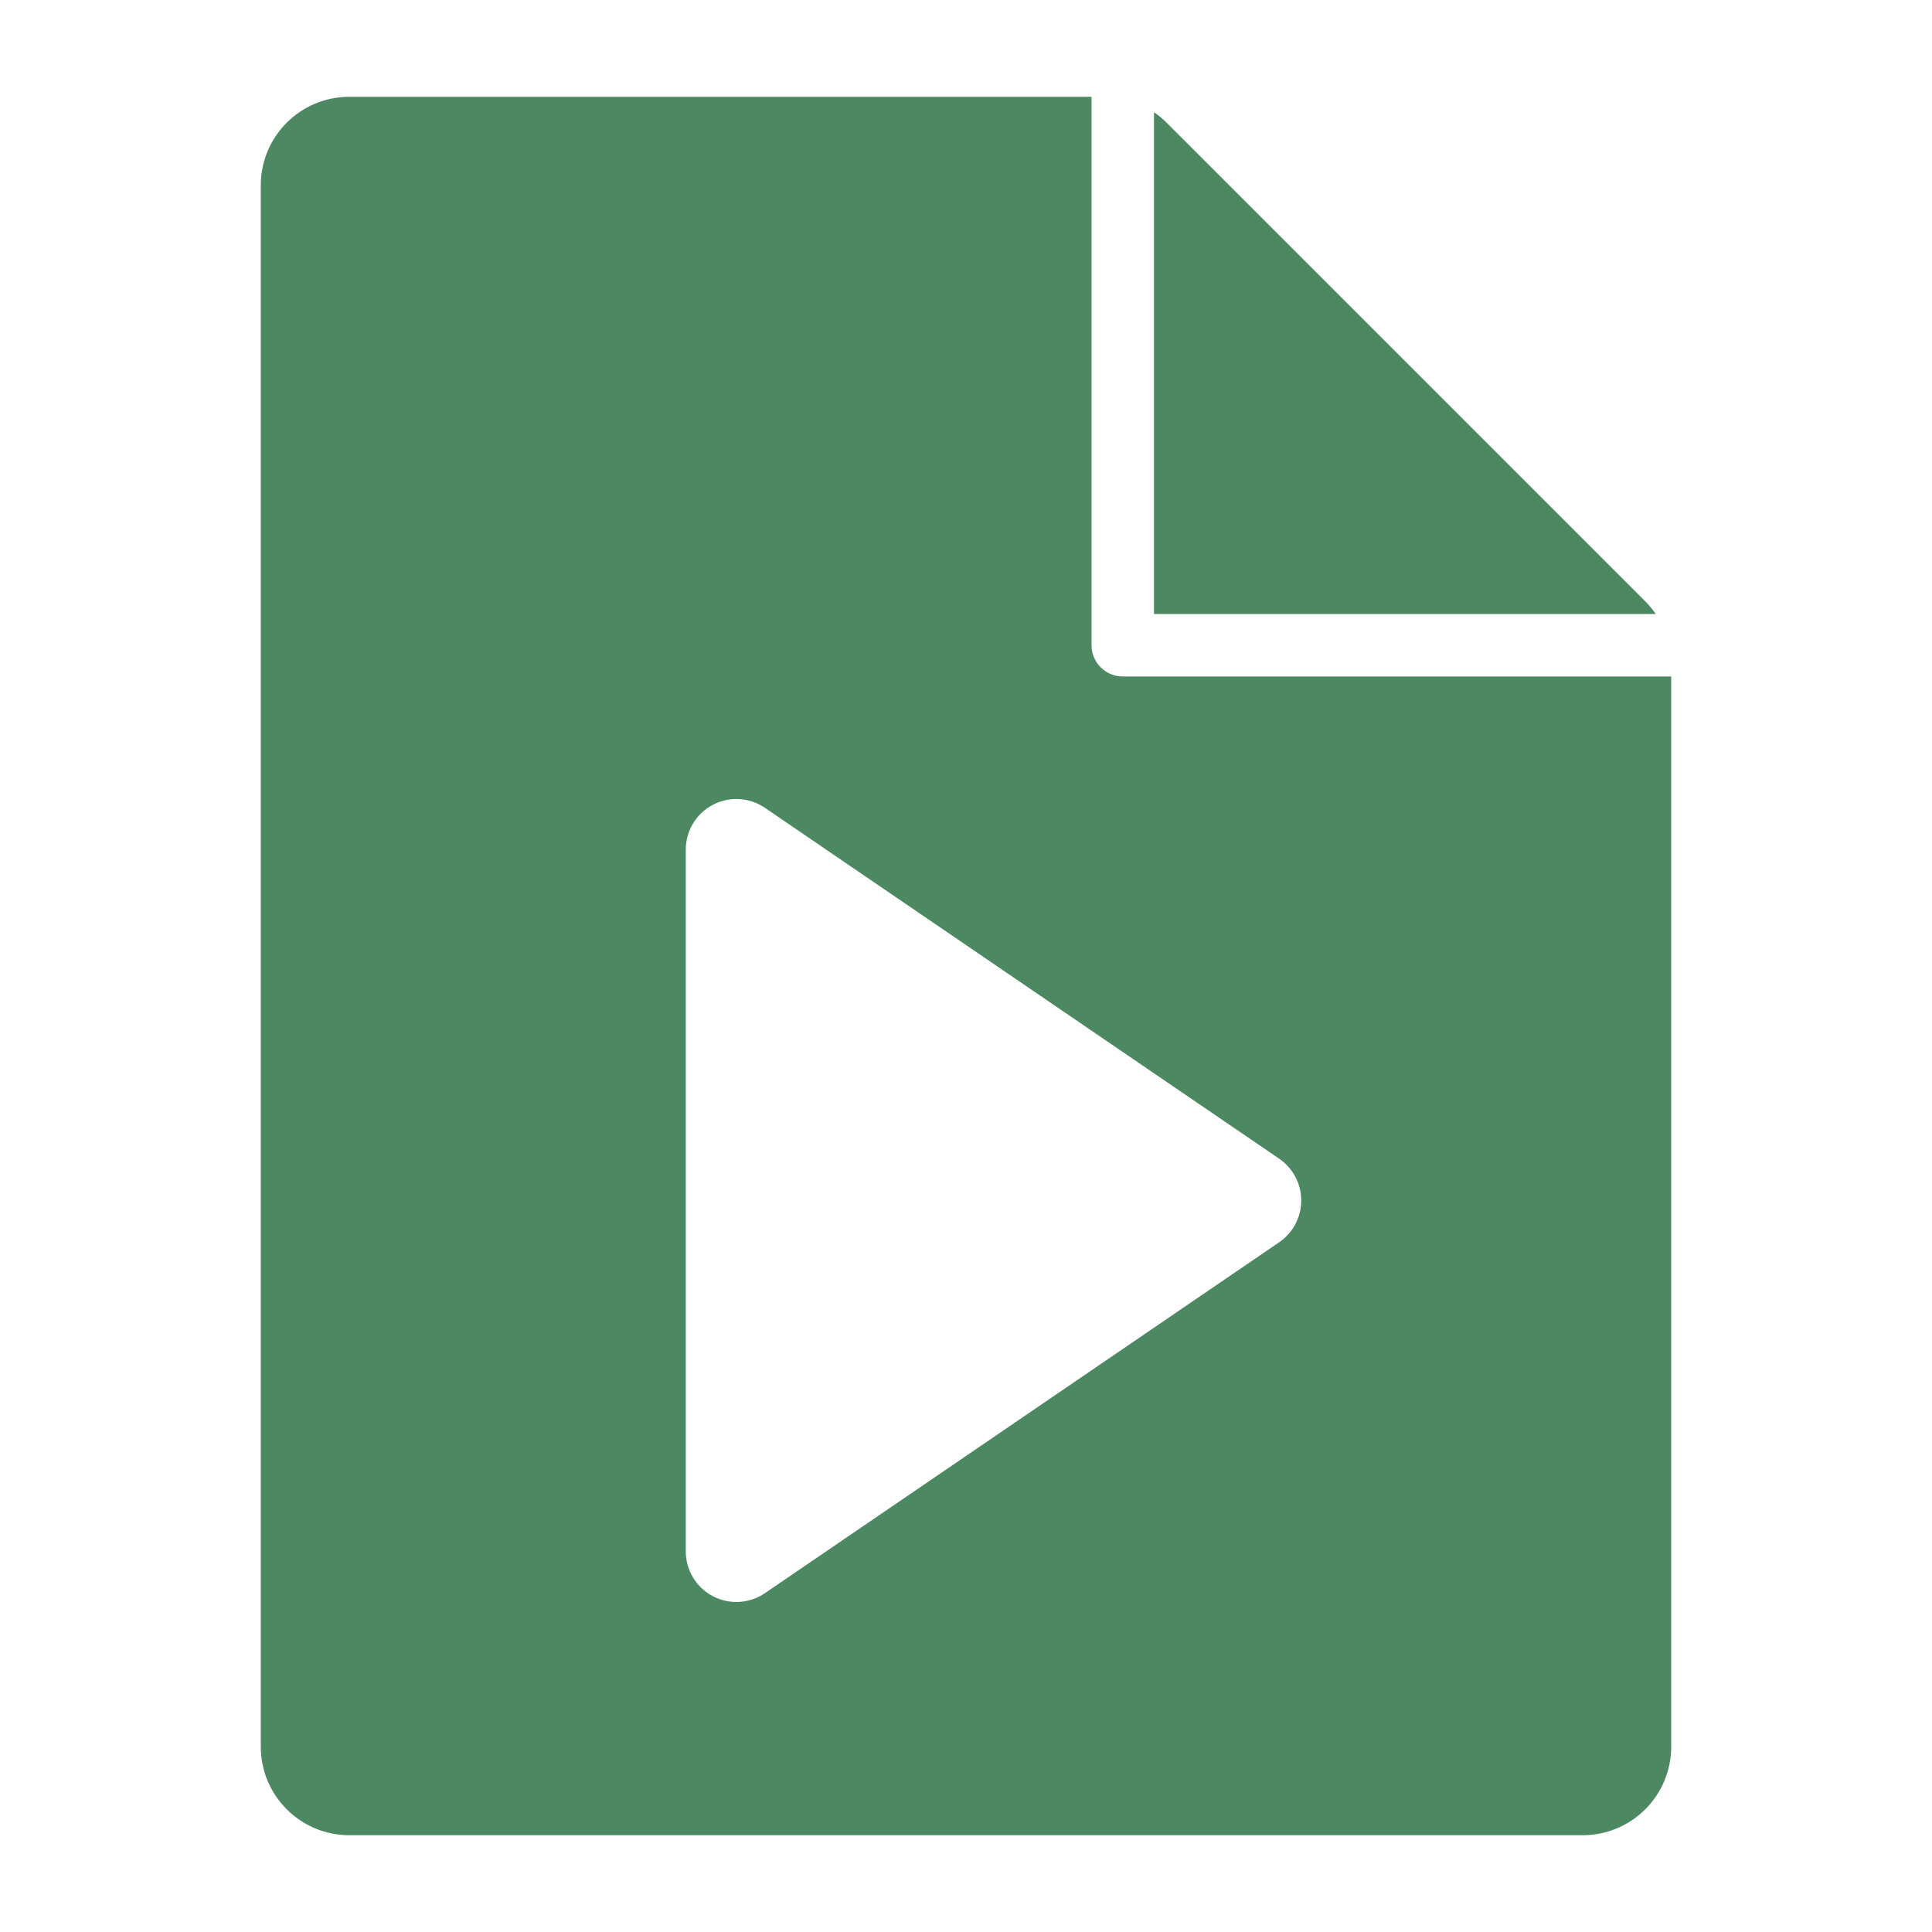
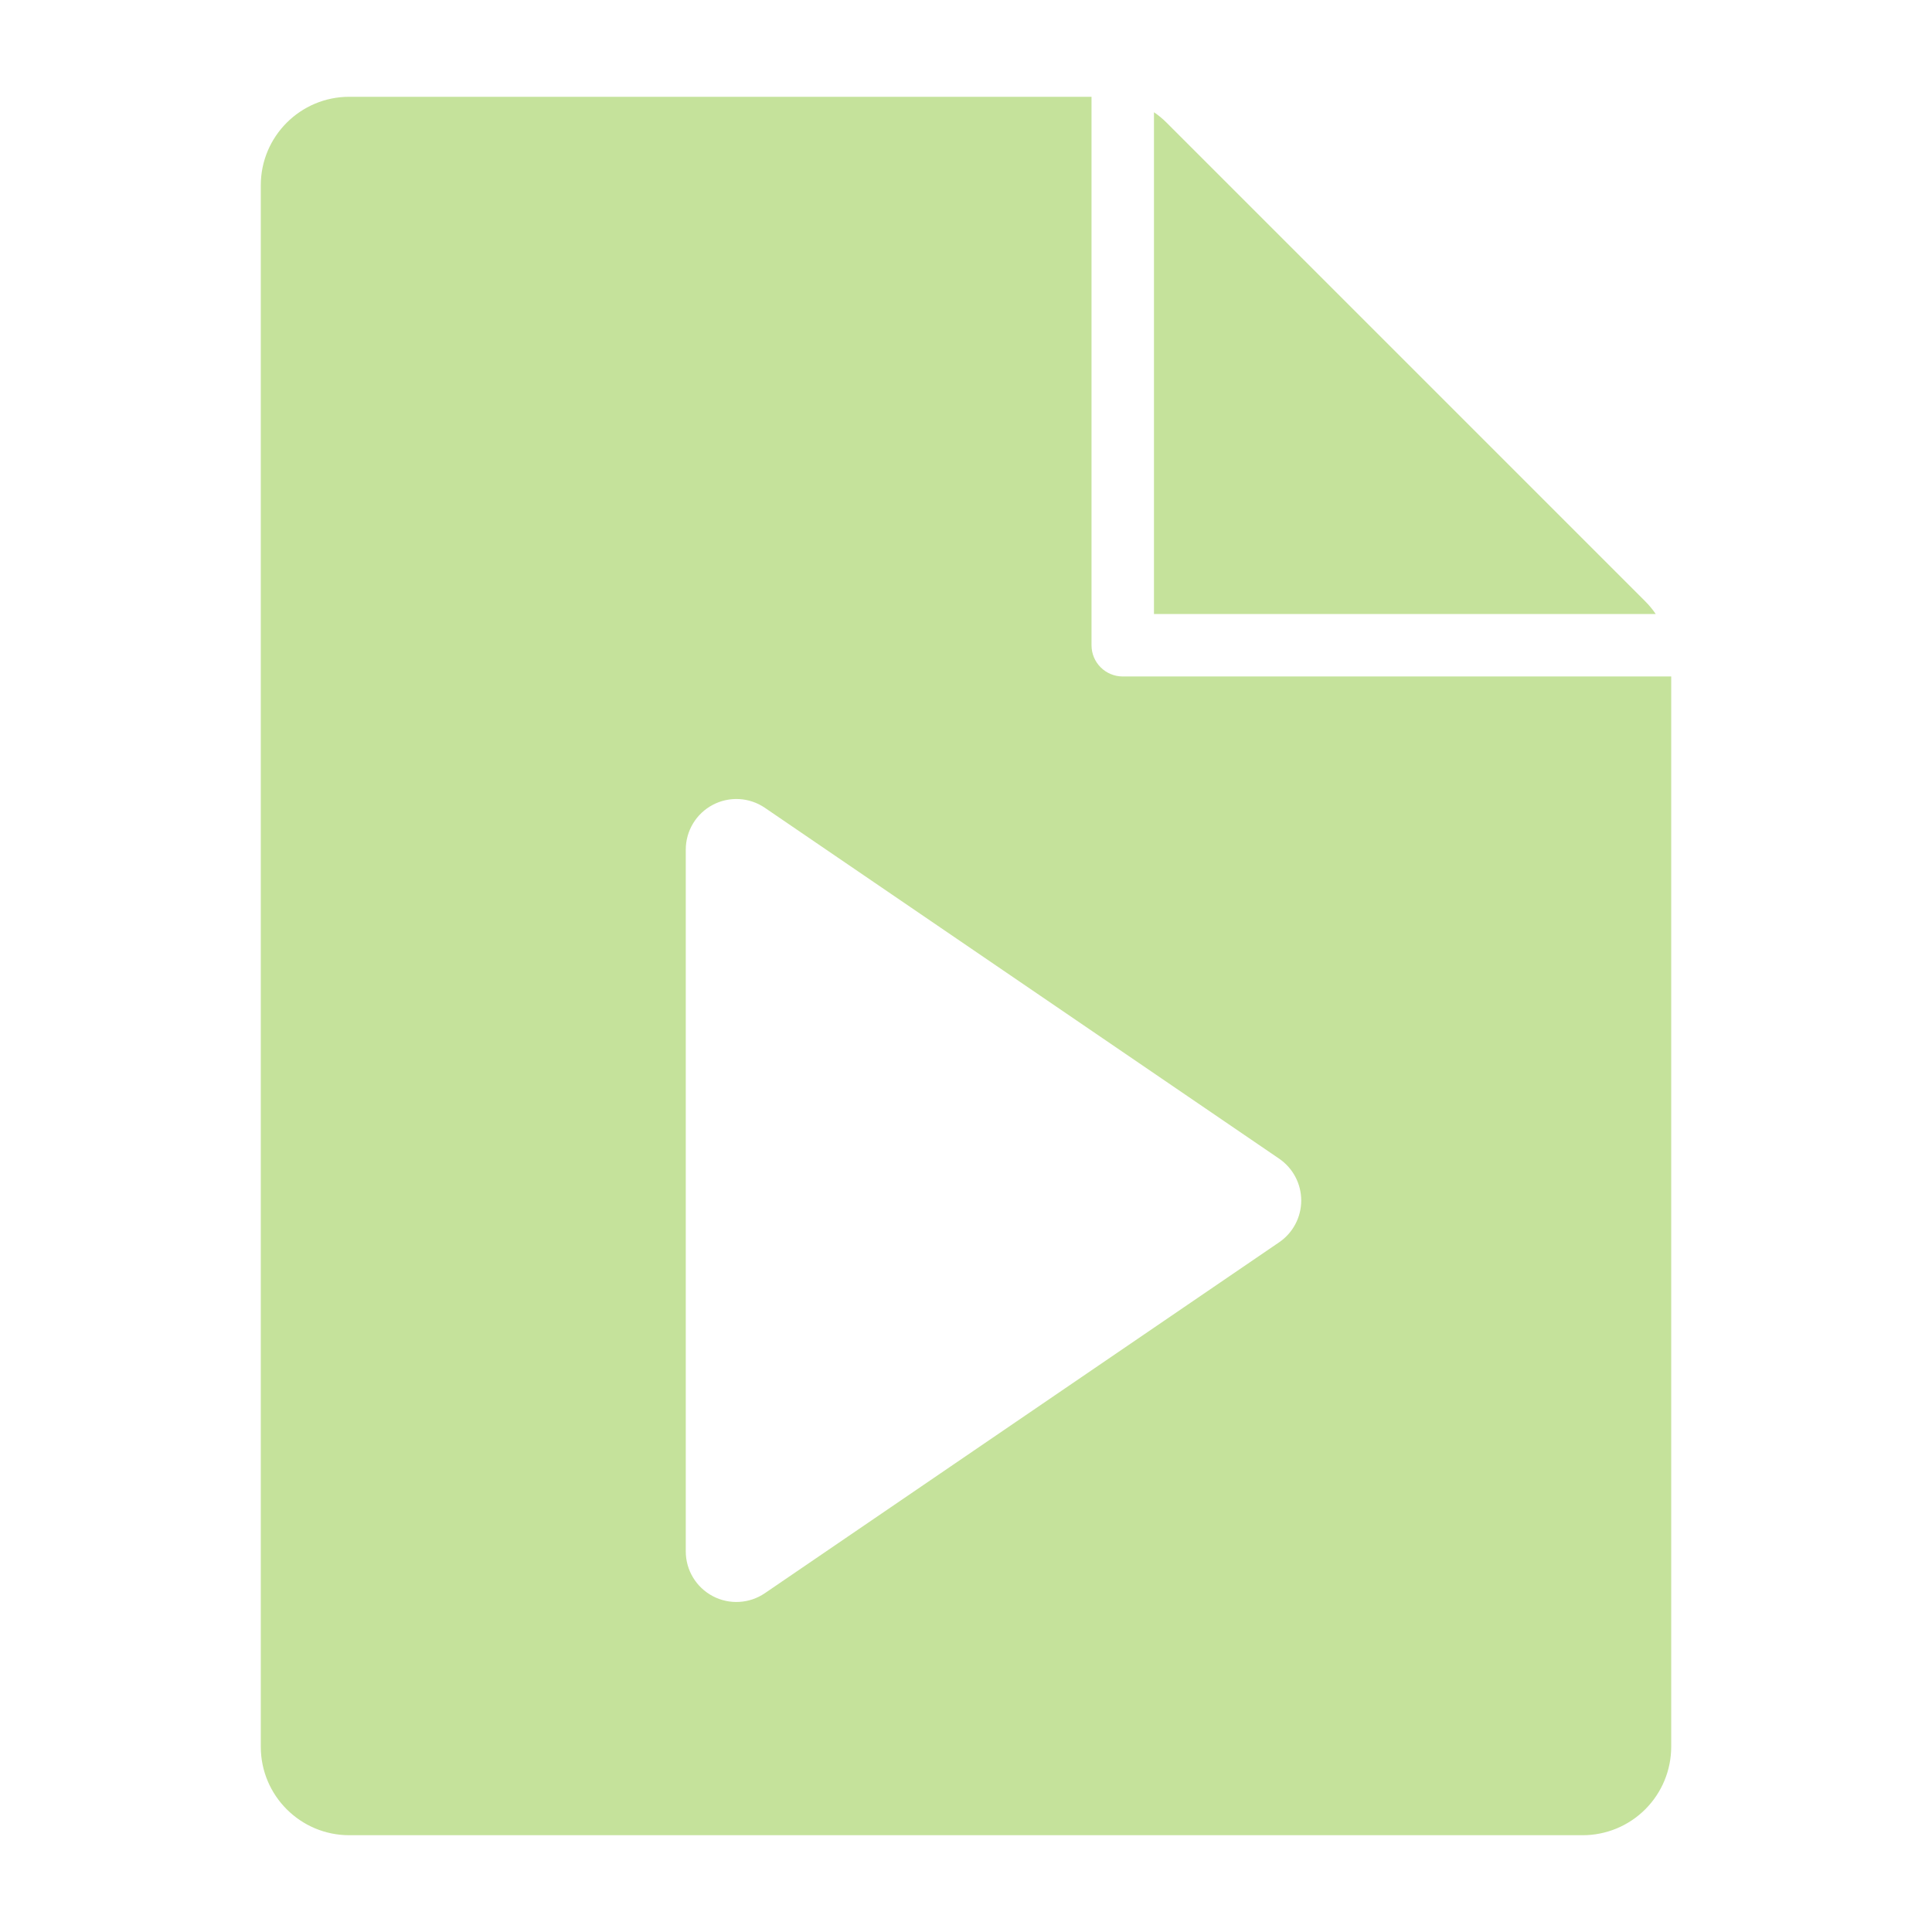
- <svg xmlns="http://www.w3.org/2000/svg" clip-rule="evenodd" fill-rule="evenodd" stroke-linejoin="round" stroke-miterlimit="2" viewBox="0 0 64 64">
-   <path d="m0 0h64v64h-64z" fill="none" />
-   <path d="m36.158 3.206h-24.587c-1.619 0-2.932 1.313-2.932 2.932v51.724c0 1.619 1.313 2.932 2.932 2.932h40.858c.778 0 1.523-.309 2.073-.859s.859-1.296.859-2.073v-35.453h-18.168c-.572 0-1.035-.463-1.035-1.034v-18.169zm6.216 35.177c.457.313.731.831.731 1.385s-.274 1.072-.731 1.384c-3.948 2.694-12.658 8.637-17.036 11.624-.513.35-1.178.388-1.727.098-.55-.291-.894-.861-.894-1.482 0-5.689 0-17.559 0-23.248 0-.621.344-1.192.894-1.482.549-.29 1.214-.253 1.727.098 4.378 2.987 13.088 8.93 17.036 11.623zm-4.147-34.664v16.621h16.621c-.101-.15-.217-.29-.346-.419-2.982-2.983-12.873-12.873-15.856-15.856-.129-.13-.269-.246-.419-.346z" fill="#4c8962" />
+ <svg xmlns="http://www.w3.org/2000/svg" width="100%" height="100%" viewBox="0 0 64 64" version="1.1" xml:space="preserve" style="fill-rule:evenodd;clip-rule:evenodd;stroke-linejoin:round;stroke-miterlimit:2;">
+   <rect id="Page-Play" x="0" y="0" width="64" height="64" style="fill:none;" />
+   <path d="M36.158,3.206l-24.587,0c-1.619,0 -2.932,1.313 -2.932,2.932l-0,51.724c-0,1.619 1.313,2.932 2.932,2.932c8.396,-0 32.462,-0 40.858,-0c0.778,-0 1.523,-0.309 2.073,-0.859c0.55,-0.55 0.859,-1.296 0.859,-2.073l0,-35.453l-18.168,0c-0.572,0 -1.035,-0.463 -1.035,-1.034l-0,-18.169Zm6.216,35.177c0.457,0.313 0.731,0.831 0.731,1.385c0,0.554 -0.274,1.072 -0.731,1.384c-3.948,2.694 -12.658,8.637 -17.036,11.624c-0.513,0.35 -1.178,0.388 -1.727,0.098c-0.55,-0.291 -0.894,-0.861 -0.894,-1.482c0,-5.689 0,-17.559 0,-23.248c0,-0.621 0.344,-1.192 0.894,-1.482c0.549,-0.29 1.214,-0.253 1.727,0.098c4.378,2.987 13.088,8.93 17.036,11.623Zm-4.147,-34.664l0,16.621l16.621,-0c-0.101,-0.15 -0.217,-0.29 -0.346,-0.419c-2.982,-2.983 -12.873,-12.873 -15.856,-15.856c-0.129,-0.13 -0.269,-0.246 -0.419,-0.346Z" style="fill:#c5e29b;" />
</svg>
